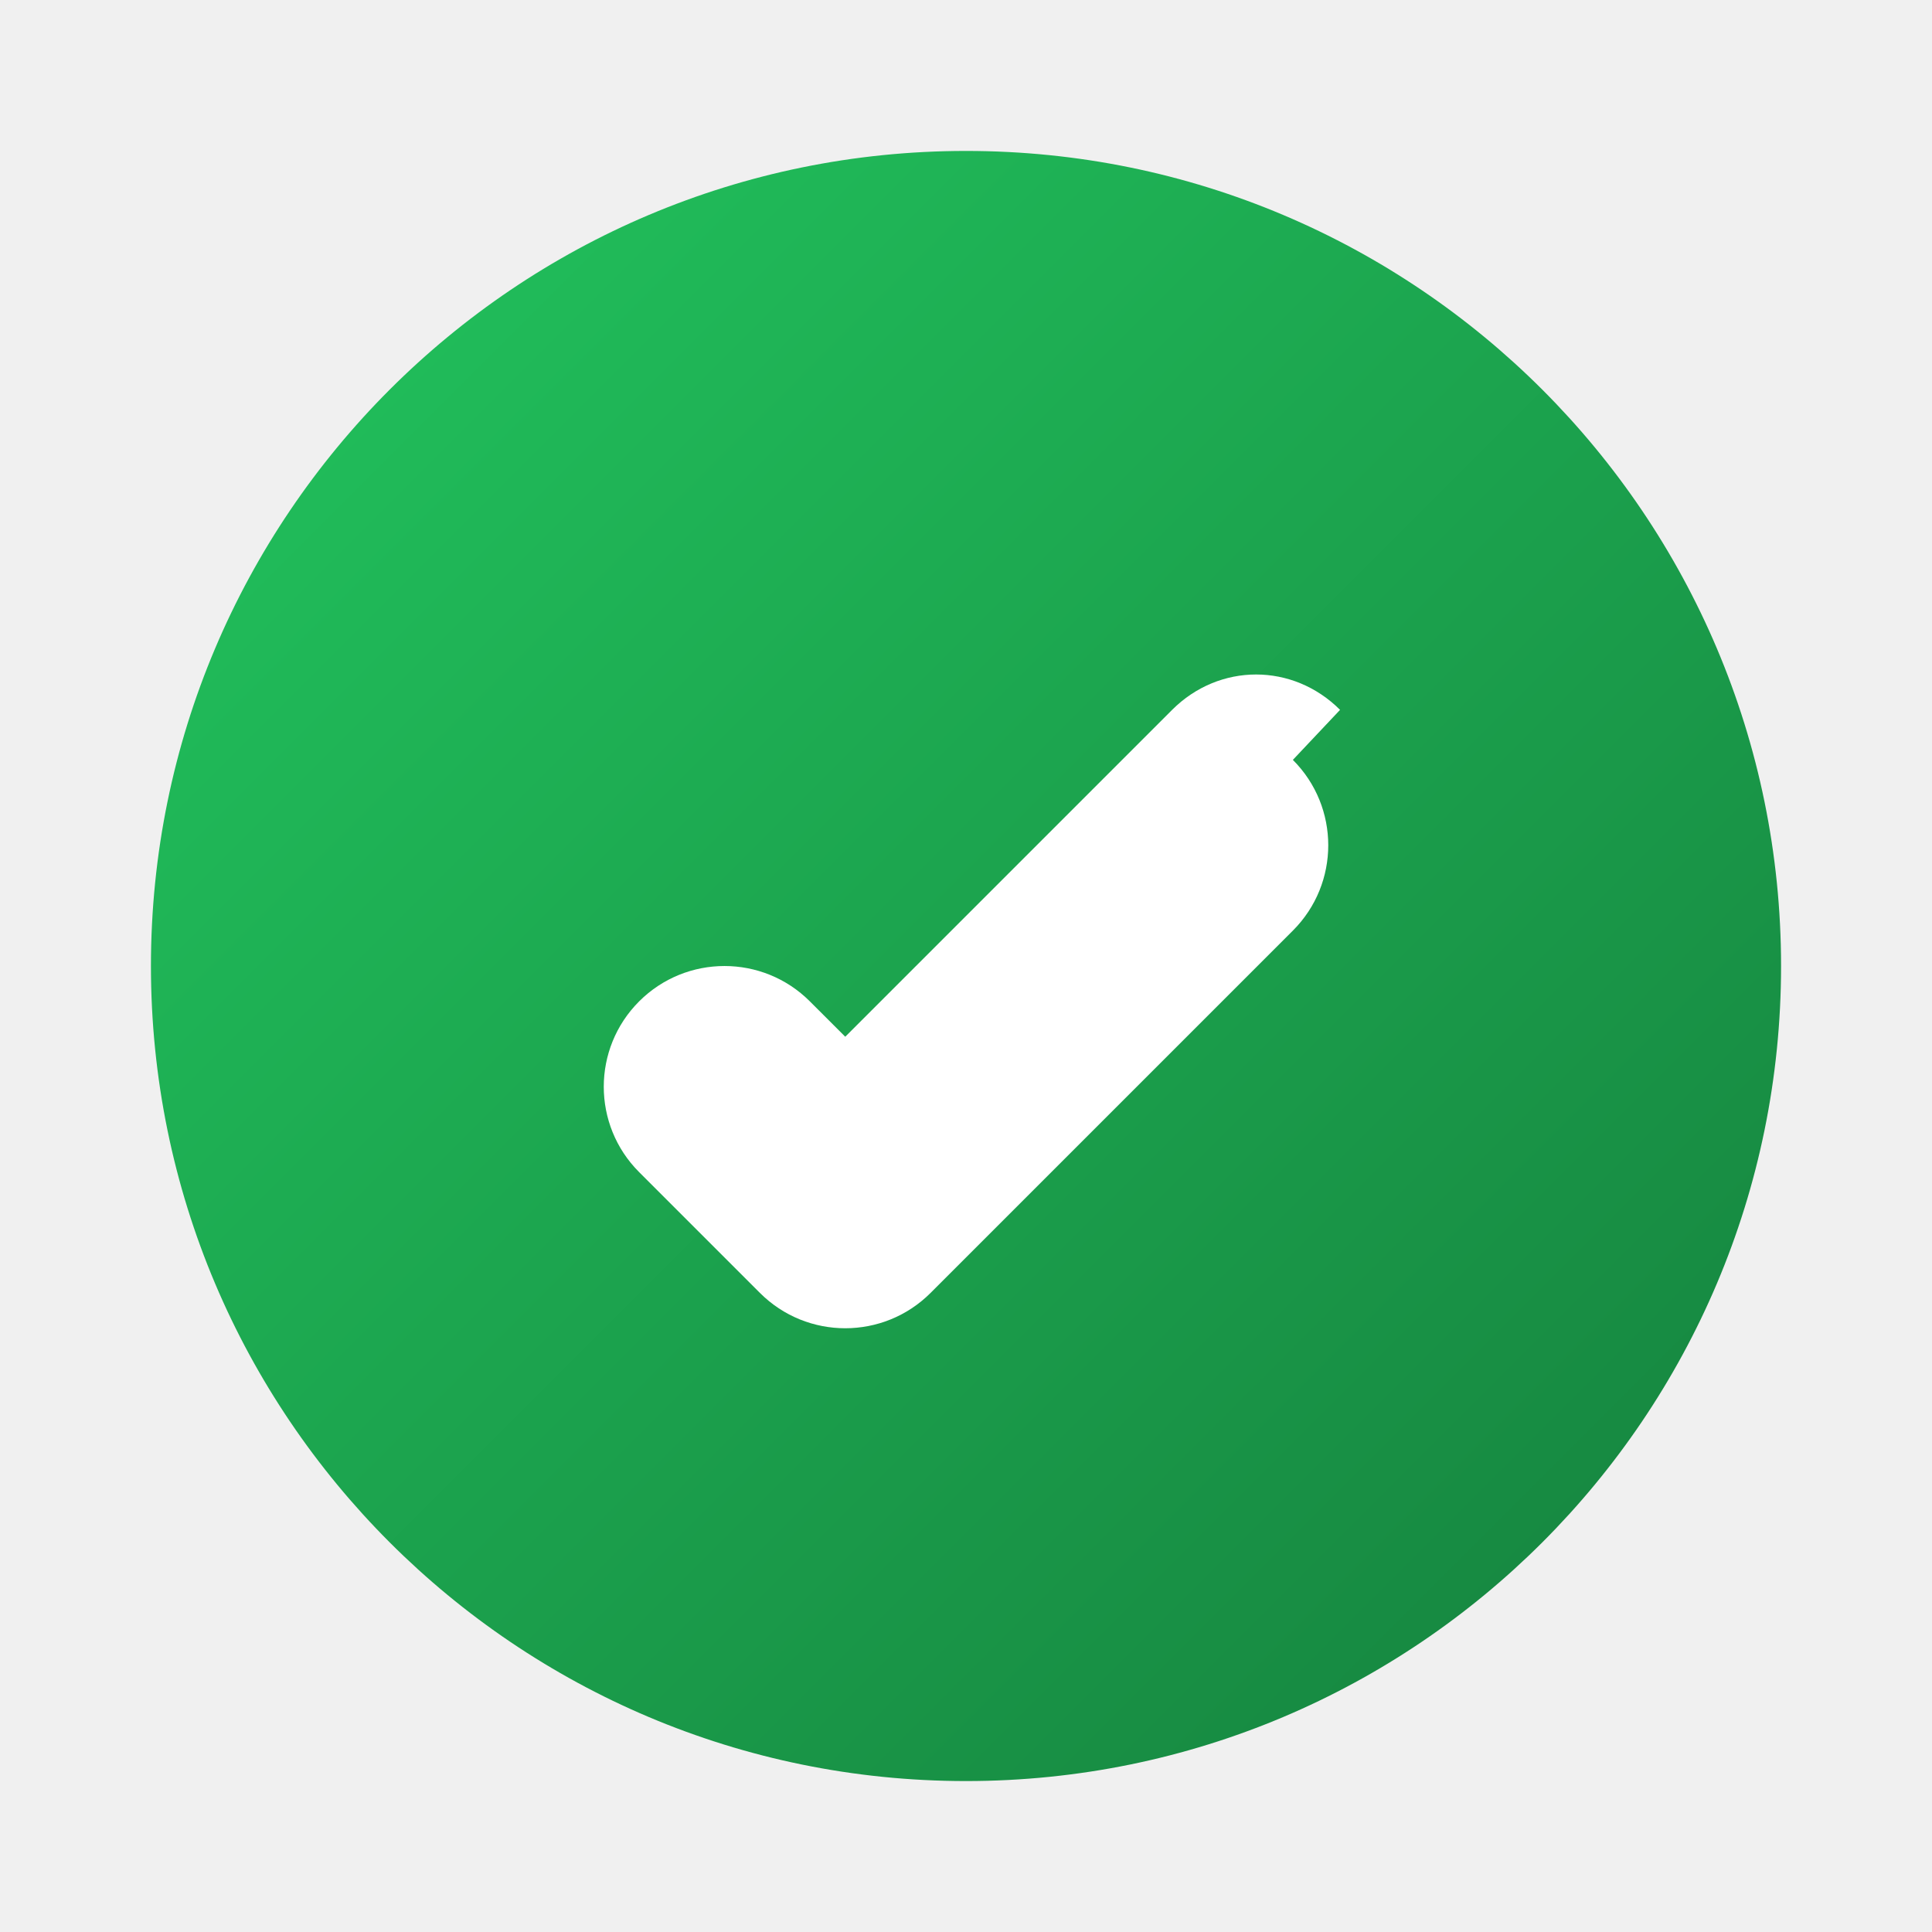
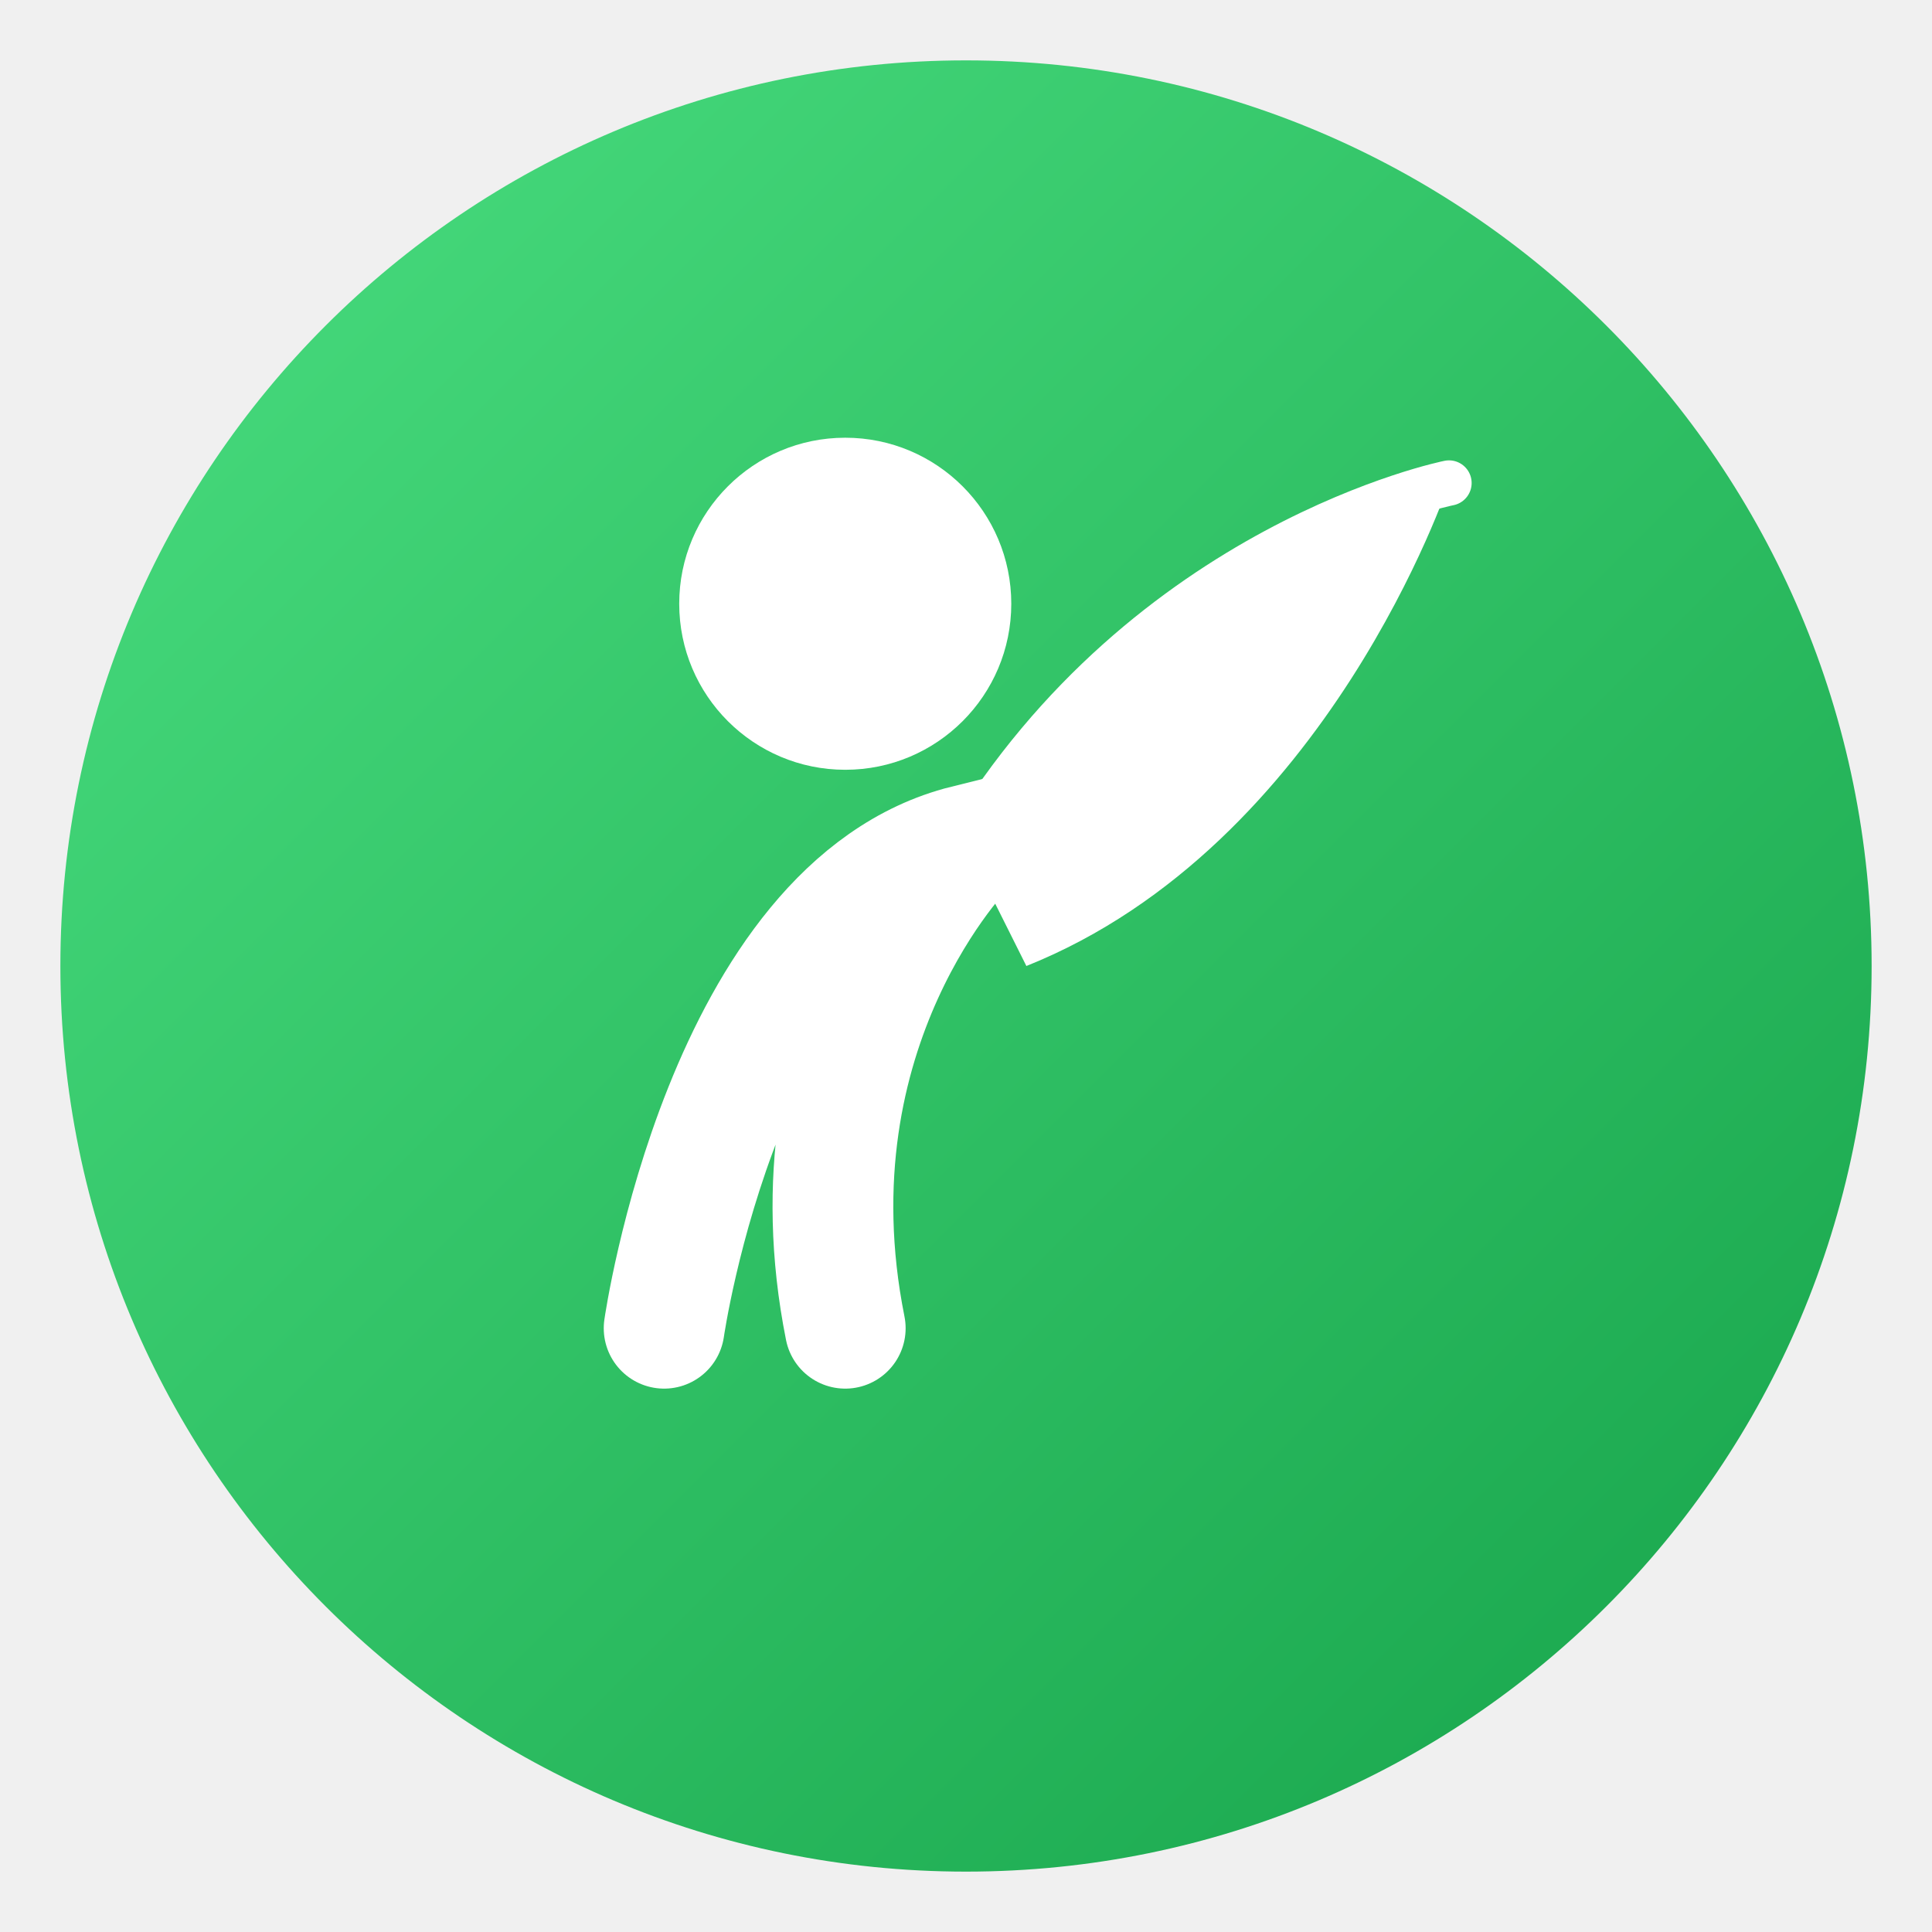
<svg xmlns="http://www.w3.org/2000/svg" width="64" height="64" viewBox="0 0 64 64" fill="none">
-   <path d="M32 59C46.912 59 59 46.912 59 32C59 17.088 46.912 5 32 5C17.088 5 5 17.088 5 32C5 46.912 17.088 59 32 59Z" fill="url(#paint0_linear_1_2)" />
-   <path d="M42.828 25.172C44.391 26.734 44.391 29.266 42.828 30.828L30.828 42.828C29.266 44.391 26.734 44.391 25.172 42.828L21.172 38.828C19.61 37.266 19.61 34.734 21.172 33.172C22.734 31.61 25.266 31.61 26.828 33.172L28 34.343L38.828 23.515C40.391 21.953 42.828 21.953 44.391 23.515L42.828 25.172Z" fill="white" />
+   <circle cx="32" cy="32" r="30" fill="url(#healioGrad)" />
+   <circle cx="28" cy="20" r="5.5" fill="white" />
+   <path d="M22 44C22 44 24 30 32 28C32 28 26 34 28 44" stroke="white" stroke-width="4" stroke-linecap="round" fill="none" />
+   <path d="M32 28C32 28 38 18 48 16C48 16 44 28 34 32" fill="white" />
+   <path d="M32 28C38 18 48 16 48 16" stroke="white" stroke-width="1.5" stroke-linecap="round" fill="none" />
  <defs>
-     <linearGradient id="paint0_linear_1_2" x1="5" y1="5" x2="59" y2="59" gradientUnits="userSpaceOnUse">
-       <stop stop-color="#22c55e" />
-       <stop offset="1" stop-color="#15803d" />
+     <linearGradient id="healioGrad" x1="2" y1="2" x2="62" y2="62" gradientUnits="userSpaceOnUse">
+       <stop stop-color="#4ade80" />
+       <stop offset="1" stop-color="#16a34a" />
    </linearGradient>
  </defs>
</svg>
